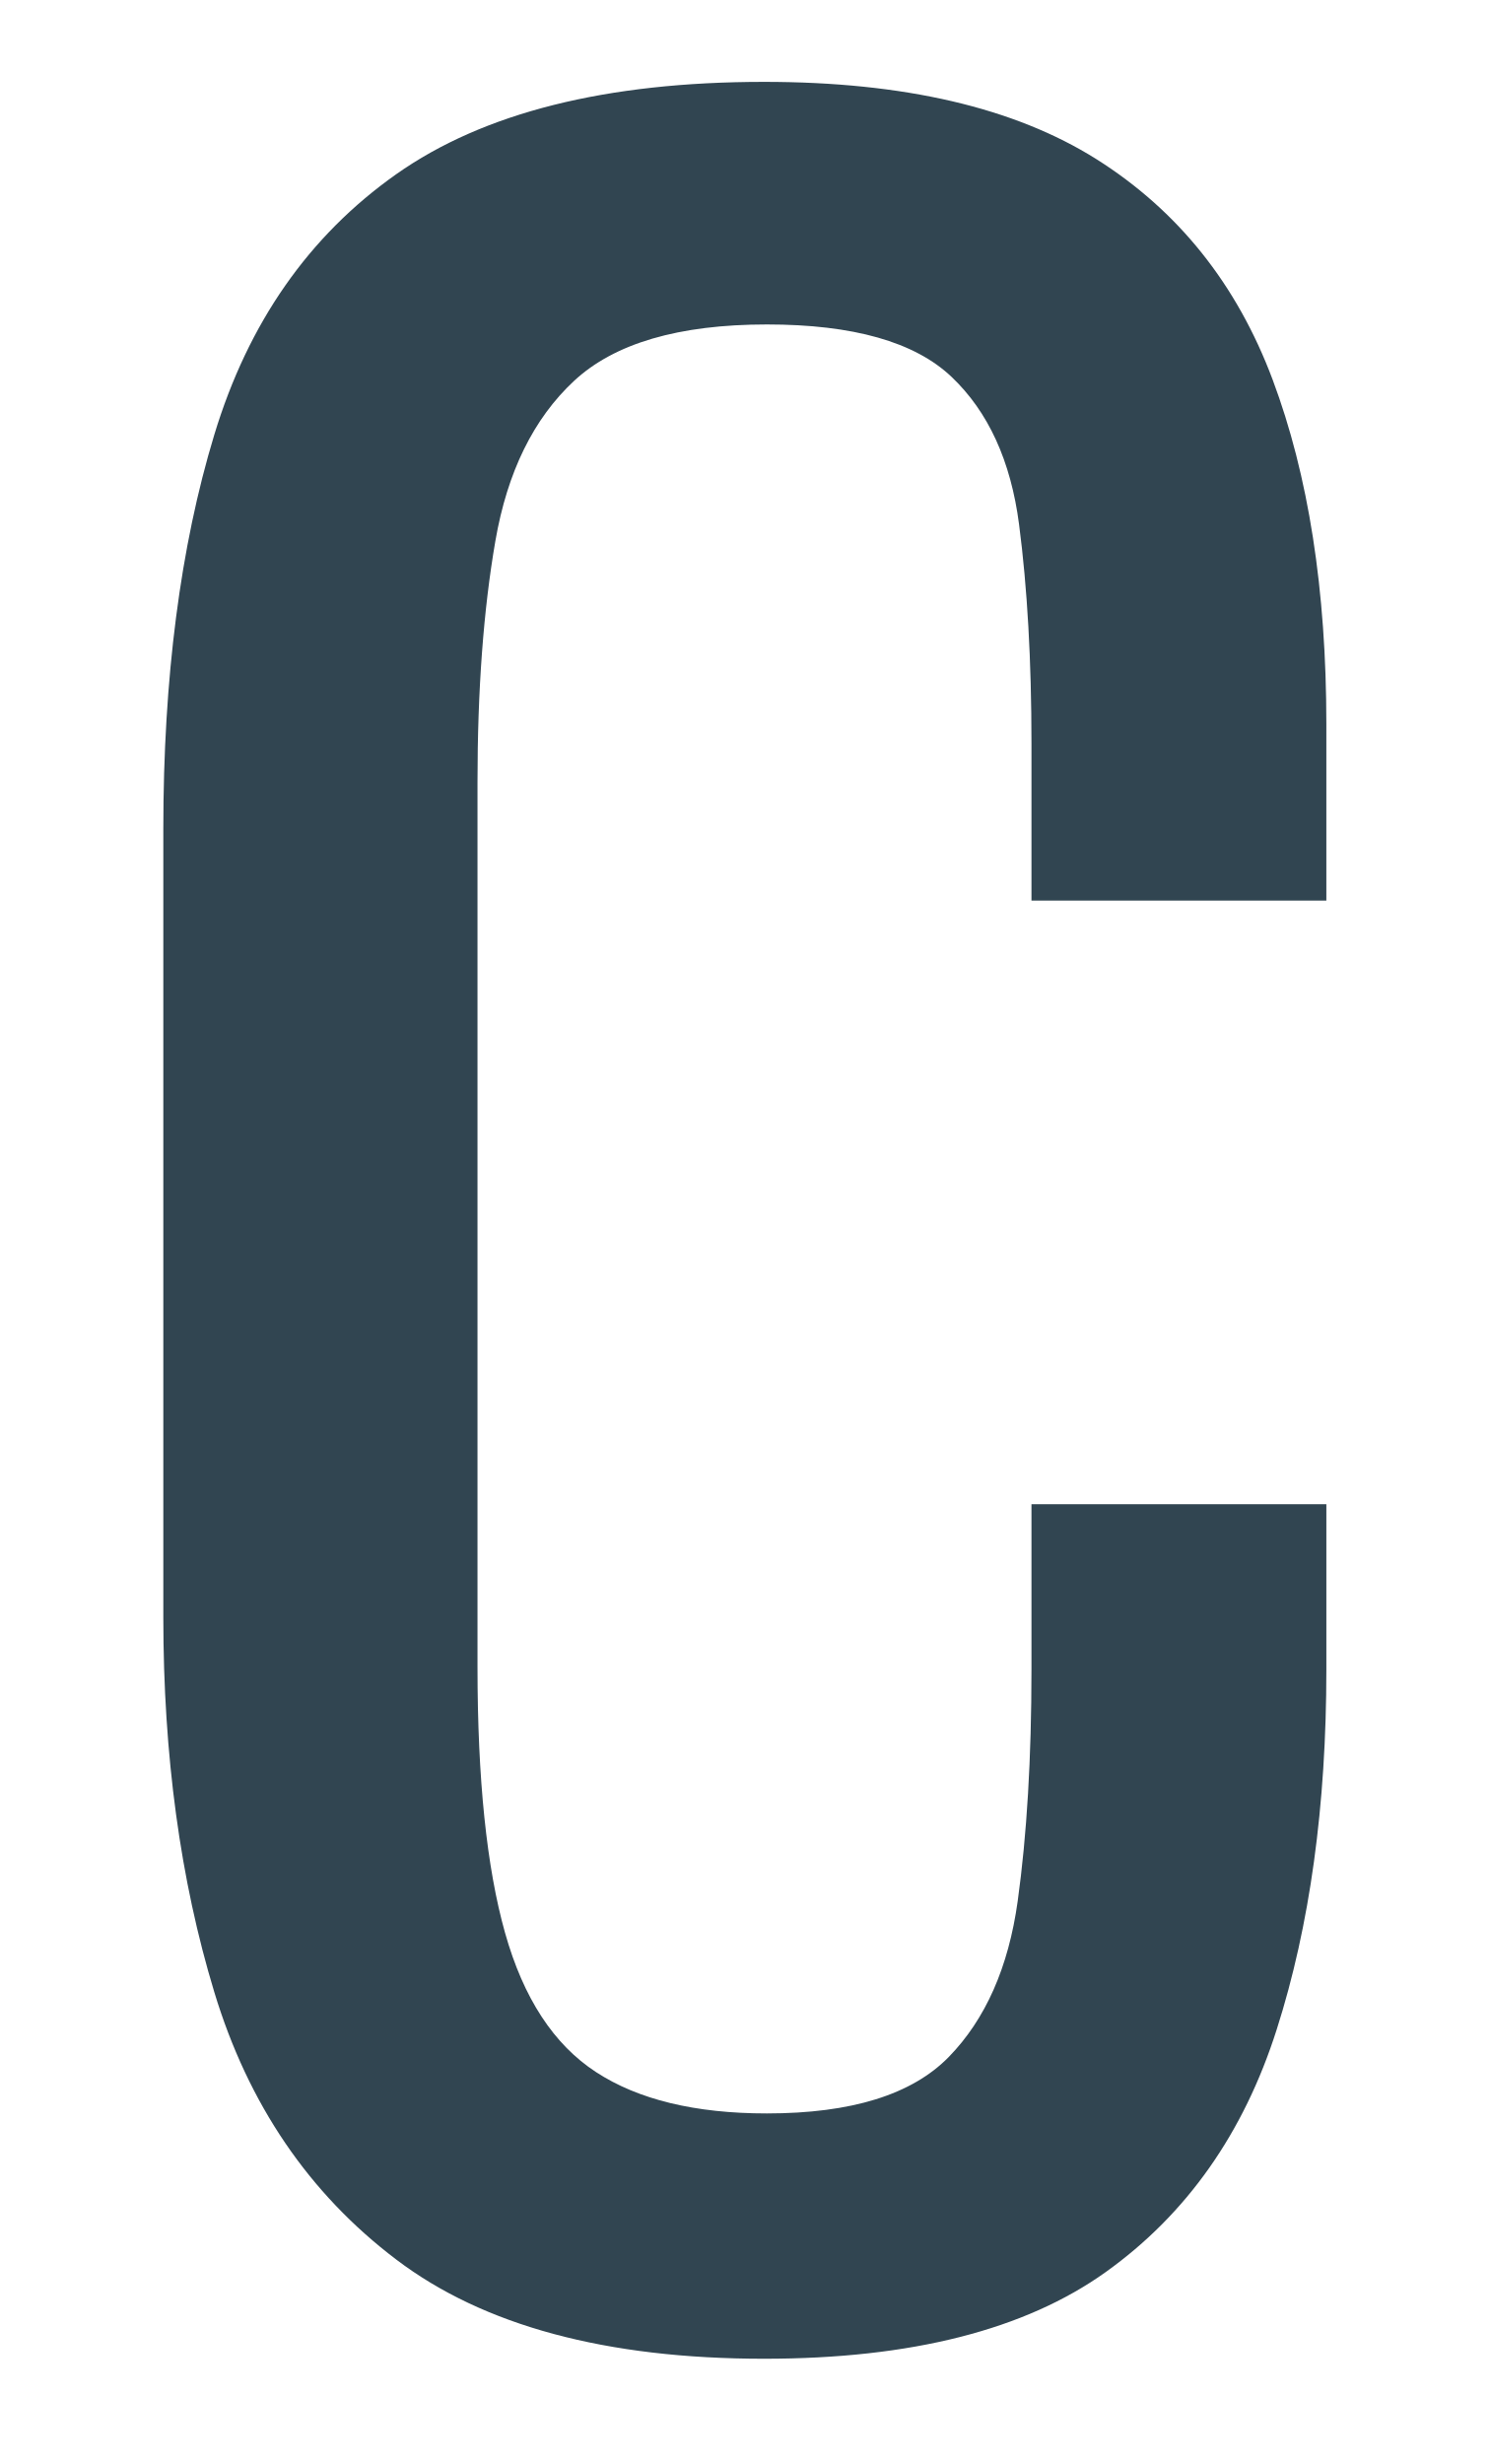
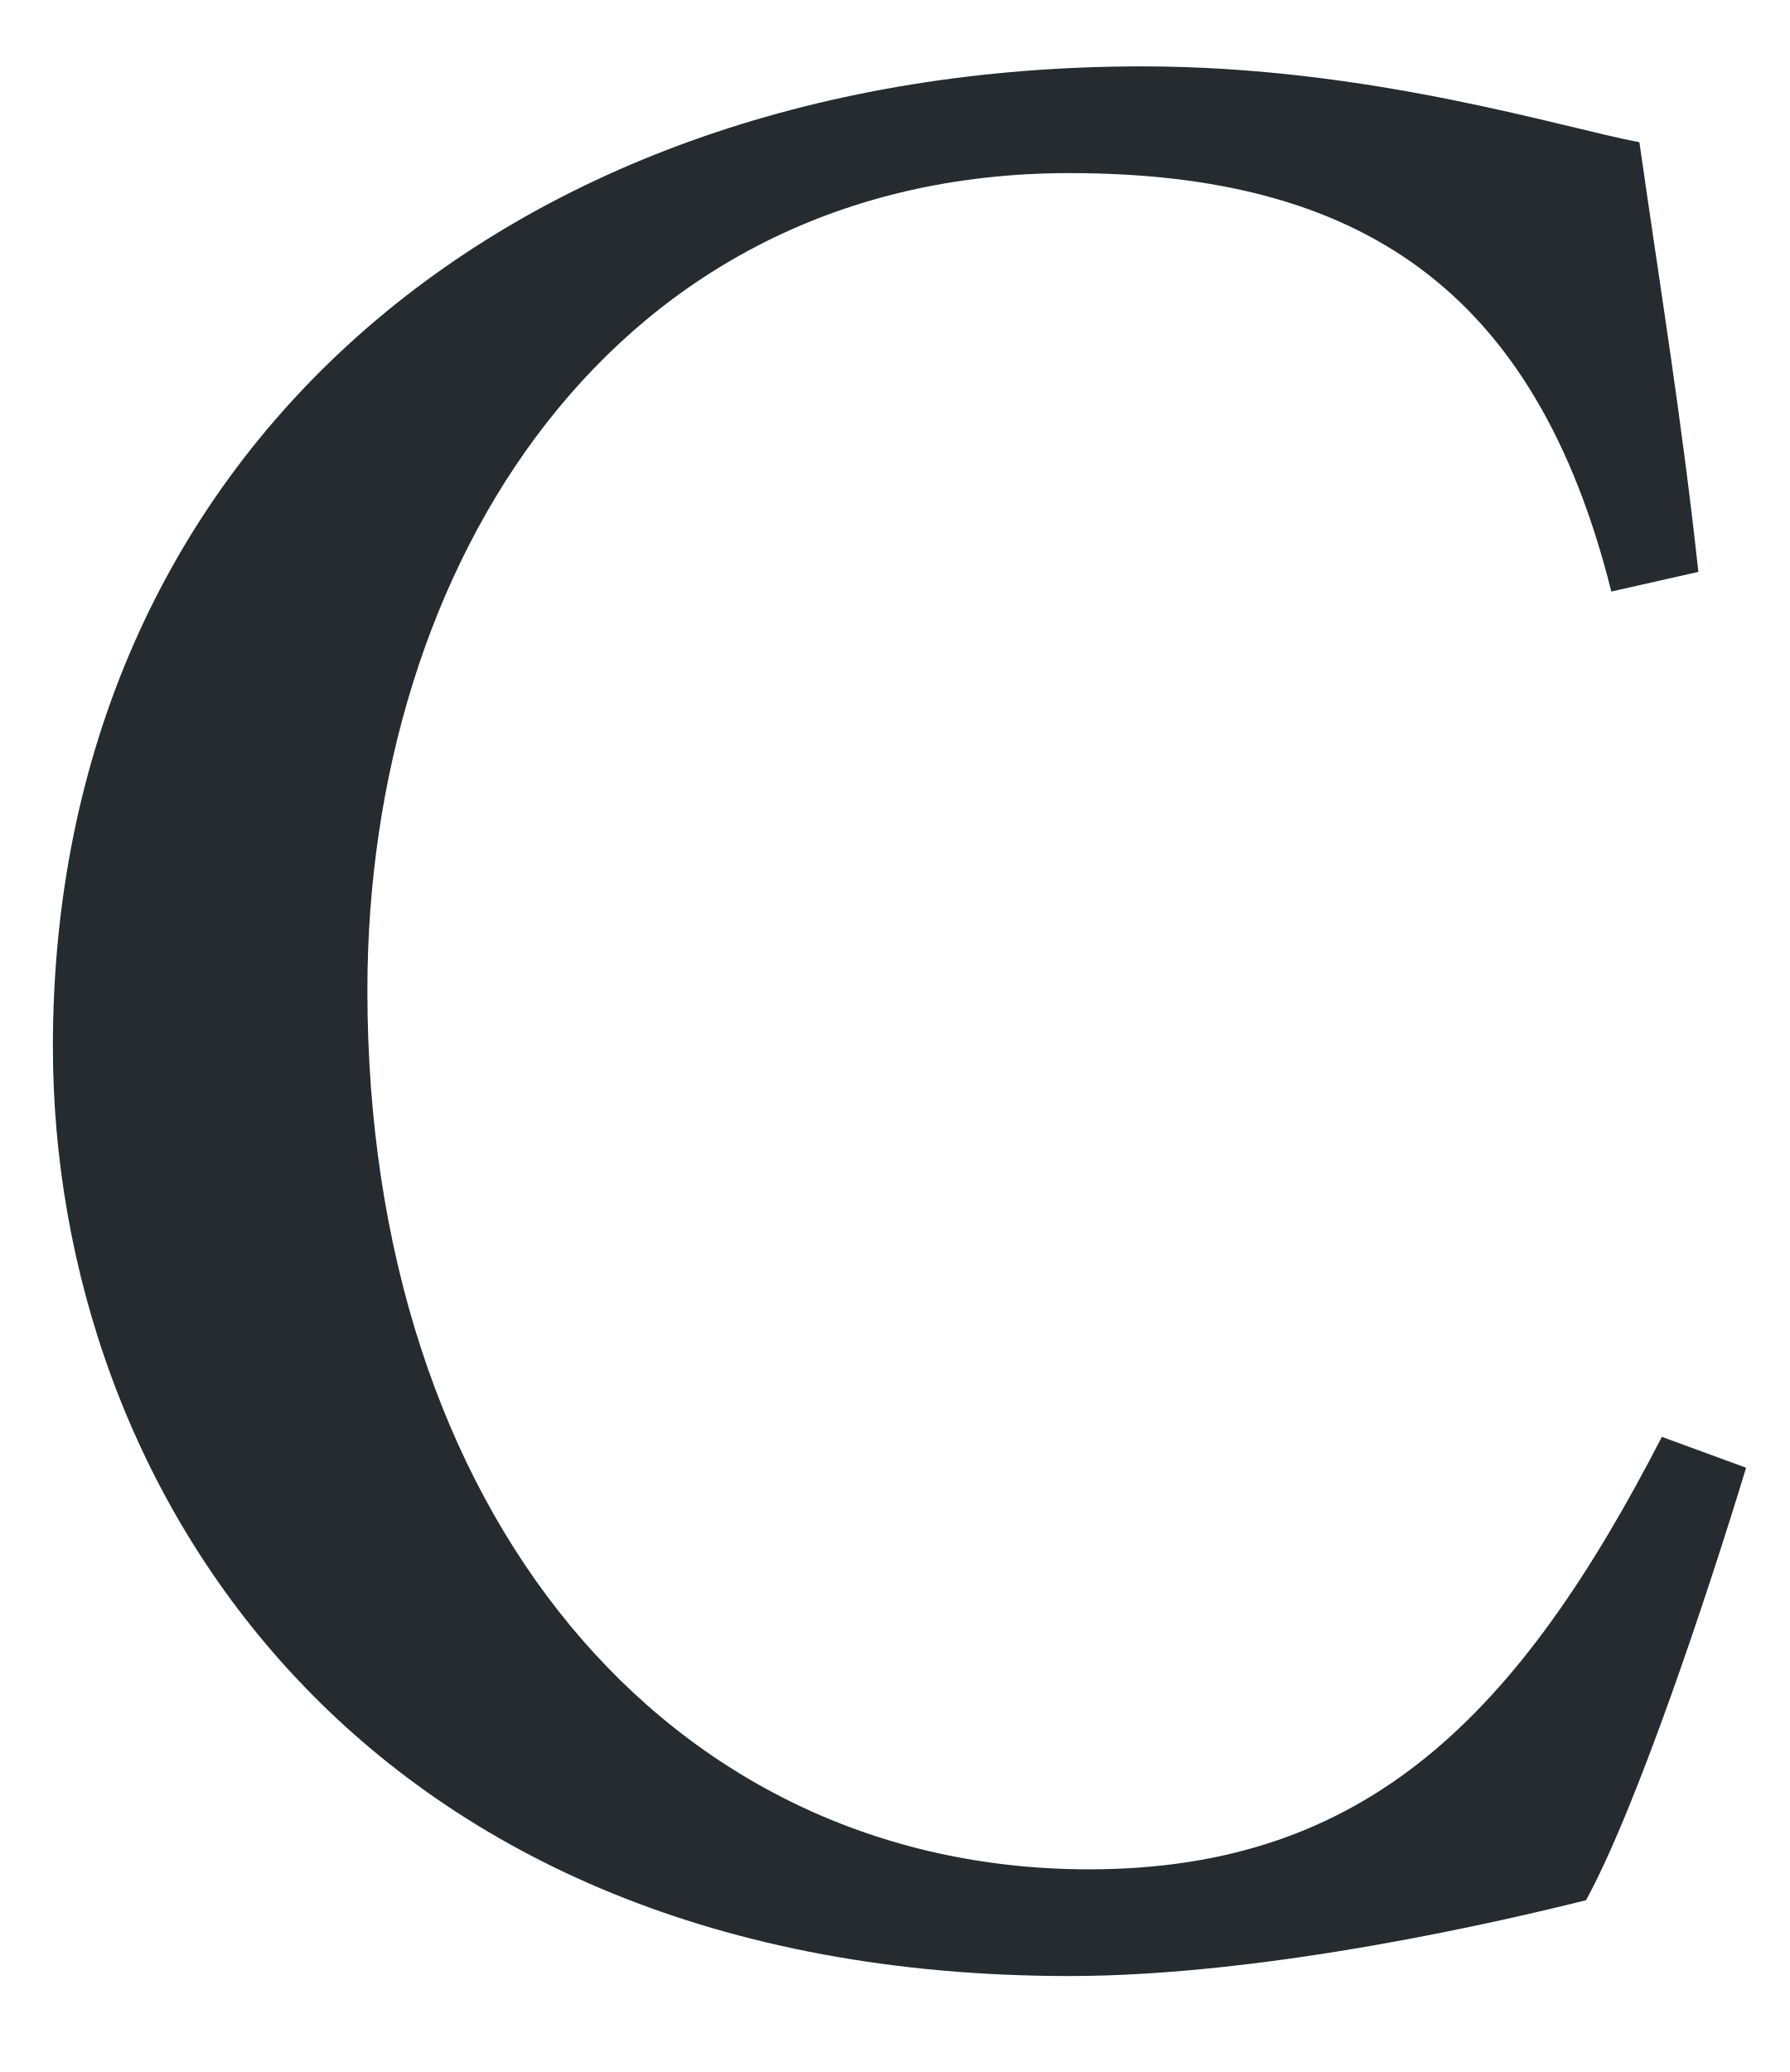
- <svg xmlns="http://www.w3.org/2000/svg" version="1.1" id="Layer_1" x="0px" y="0px" width="302.334px" height="500px" viewBox="0 0 302.334 500" enable-background="new 0 0 302.334 500" xml:space="preserve">
+ <svg xmlns="http://www.w3.org/2000/svg" version="1.1" id="Layer_1" x="0px" y="0px" width="432px" height="500px" viewBox="-64.833 0 432 500" enable-background="new -64.833 0 432 500" xml:space="preserve">
  <g>
-     <path fill="#314551" d="M-1017.324,481.027l98.113-462.056h62.18l98.689,462.056h-61.039l-21.107-116.367h-94.121l-22.249,116.367   H-1017.324z M-926.055,318.453h77.006l-38.787-208.209L-926.055,318.453z" />
-   </g>
-   <g>
-     <path fill="#314551" d="M-820.733,13.873v-461.51h114.523c27.723,0,49.854,5.044,66.375,15.096   c16.523,10.074,28.576,24.605,36.178,43.592c7.6,18.995,11.402,41.978,11.402,68.941c0,24.314-4.275,45.393-12.824,63.242   c-8.545,17.857-21.178,31.621-37.889,41.308c-16.719,9.688-37.604,14.53-62.677,14.53h-50.705v214.8H-820.733z M-756.349-247.078   h29.627c18.605,0,33.236-2.083,43.875-6.265c10.625-4.174,18.23-11.488,22.791-21.941c4.553-10.446,6.836-25.155,6.836-44.158   c0-22.023-1.621-38.927-4.846-50.705c-3.23-11.771-9.971-19.939-20.227-24.5c-10.254-4.561-26.205-6.83-47.864-6.83h-30.192   V-247.078z" />
-   </g>
-   <g>
-     <path fill="#314551" d="M155.085,478.643c-32.073,0-56.967-6.705-74.672-20.135c-17.721-13.428-30.021-31.51-36.92-54.264   c-6.906-22.74-10.347-48.094-10.347-76.066V168.203c0-30.572,3.44-57.24,10.347-79.99c6.899-22.742,19.199-40.356,36.92-52.861   c17.705-12.491,42.599-18.739,74.672-18.739c28.333,0,50.8,5.23,67.403,15.664c16.588,10.449,28.523,25.364,35.795,44.757   c7.271,19.39,10.904,42.694,10.904,69.917v35.791H209.34V150.87c0-16.785-0.84-31.609-2.52-44.476   c-1.676-12.87-6.244-22.837-13.703-29.922c-7.461-7.085-19.955-10.632-37.474-10.632c-17.899,0-30.959,3.831-39.154,11.468   c-8.211,7.648-13.521,18.455-15.945,32.435c-2.426,13.995-3.635,30.305-3.635,48.953v179.55c0,22.75,1.863,40.744,5.592,53.973   c3.726,13.242,9.879,22.658,18.458,28.25c8.579,5.598,20.138,8.393,34.685,8.393c17.146,0,29.45-3.816,36.915-11.465   c7.455-7.641,12.115-18.188,13.984-31.605c1.863-13.426,2.797-29.082,2.797-46.988v-33.564h59.848v33.564   c0,27.605-3.348,51.934-10.068,72.998c-6.705,21.074-18.275,37.482-34.678,49.229C208.033,472.77,184.914,478.643,155.085,478.643z   " />
-   </g>
-   <g>
-     <path fill="#314551" d="M881.313,477.656L806.015,15.6h53.622l49.628,331.993l62.182-330.279h45.632l62.743,331.986l48.488-333.7   h52.481l-74.154,462.056h-46.78l-64.455-342.27l-65.03,342.27H881.313z" />
+     <path fill="#252B2F" d="M356.572,354.181c-9.487,31.176-26.429,82-38.628,104.364c-18.975,4.743-76.578,18.297-124.692,18.297   c-170.775,0-245.32-117.238-245.32-224.312c0-142.313,109.106-236.511,262.94-236.511c54.891,0,101.65,14.908,119.948,18.297   c5.423,37.95,10.166,66.413,14.232,103.685l-21.009,4.743C305.747,69.557,263.052,41.772,193.252,41.772   c-110.461,0-169.42,94.876-169.42,197.205c0,126.048,72.512,212.114,174.163,212.114c67.091,0,103.686-37.272,138.248-104.361   L356.572,354.181z" />
  </g>
</svg>
